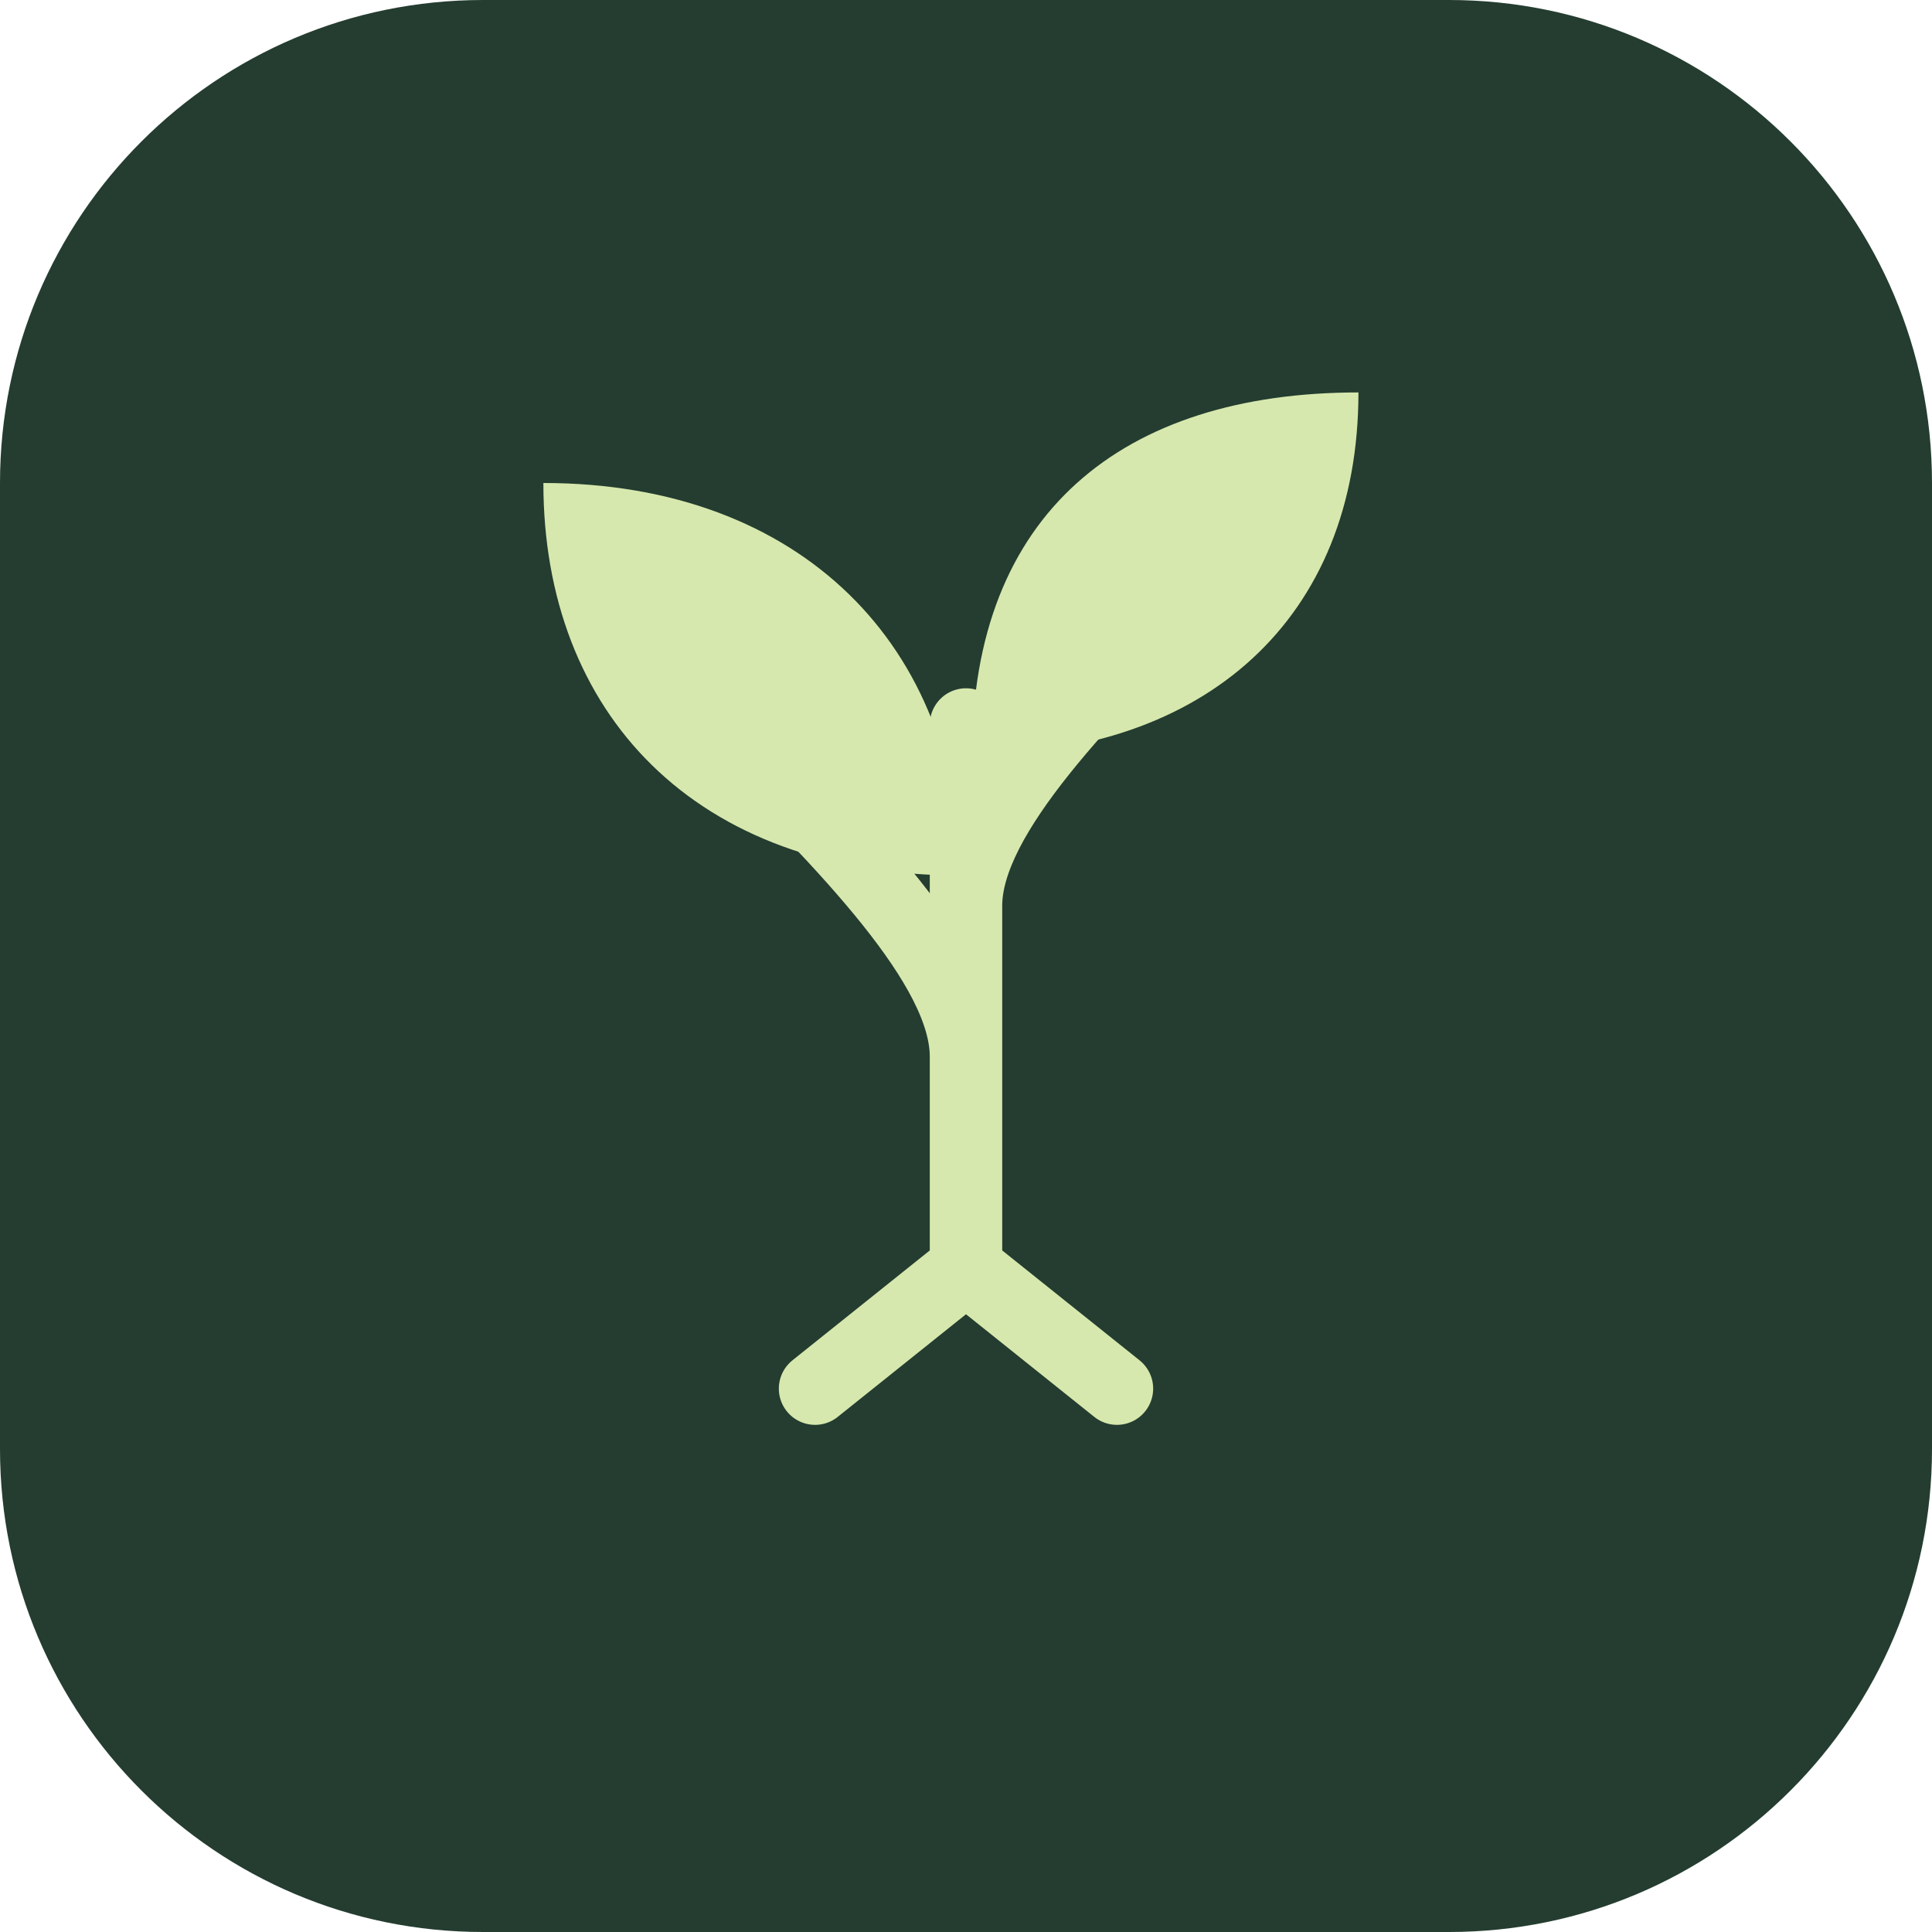
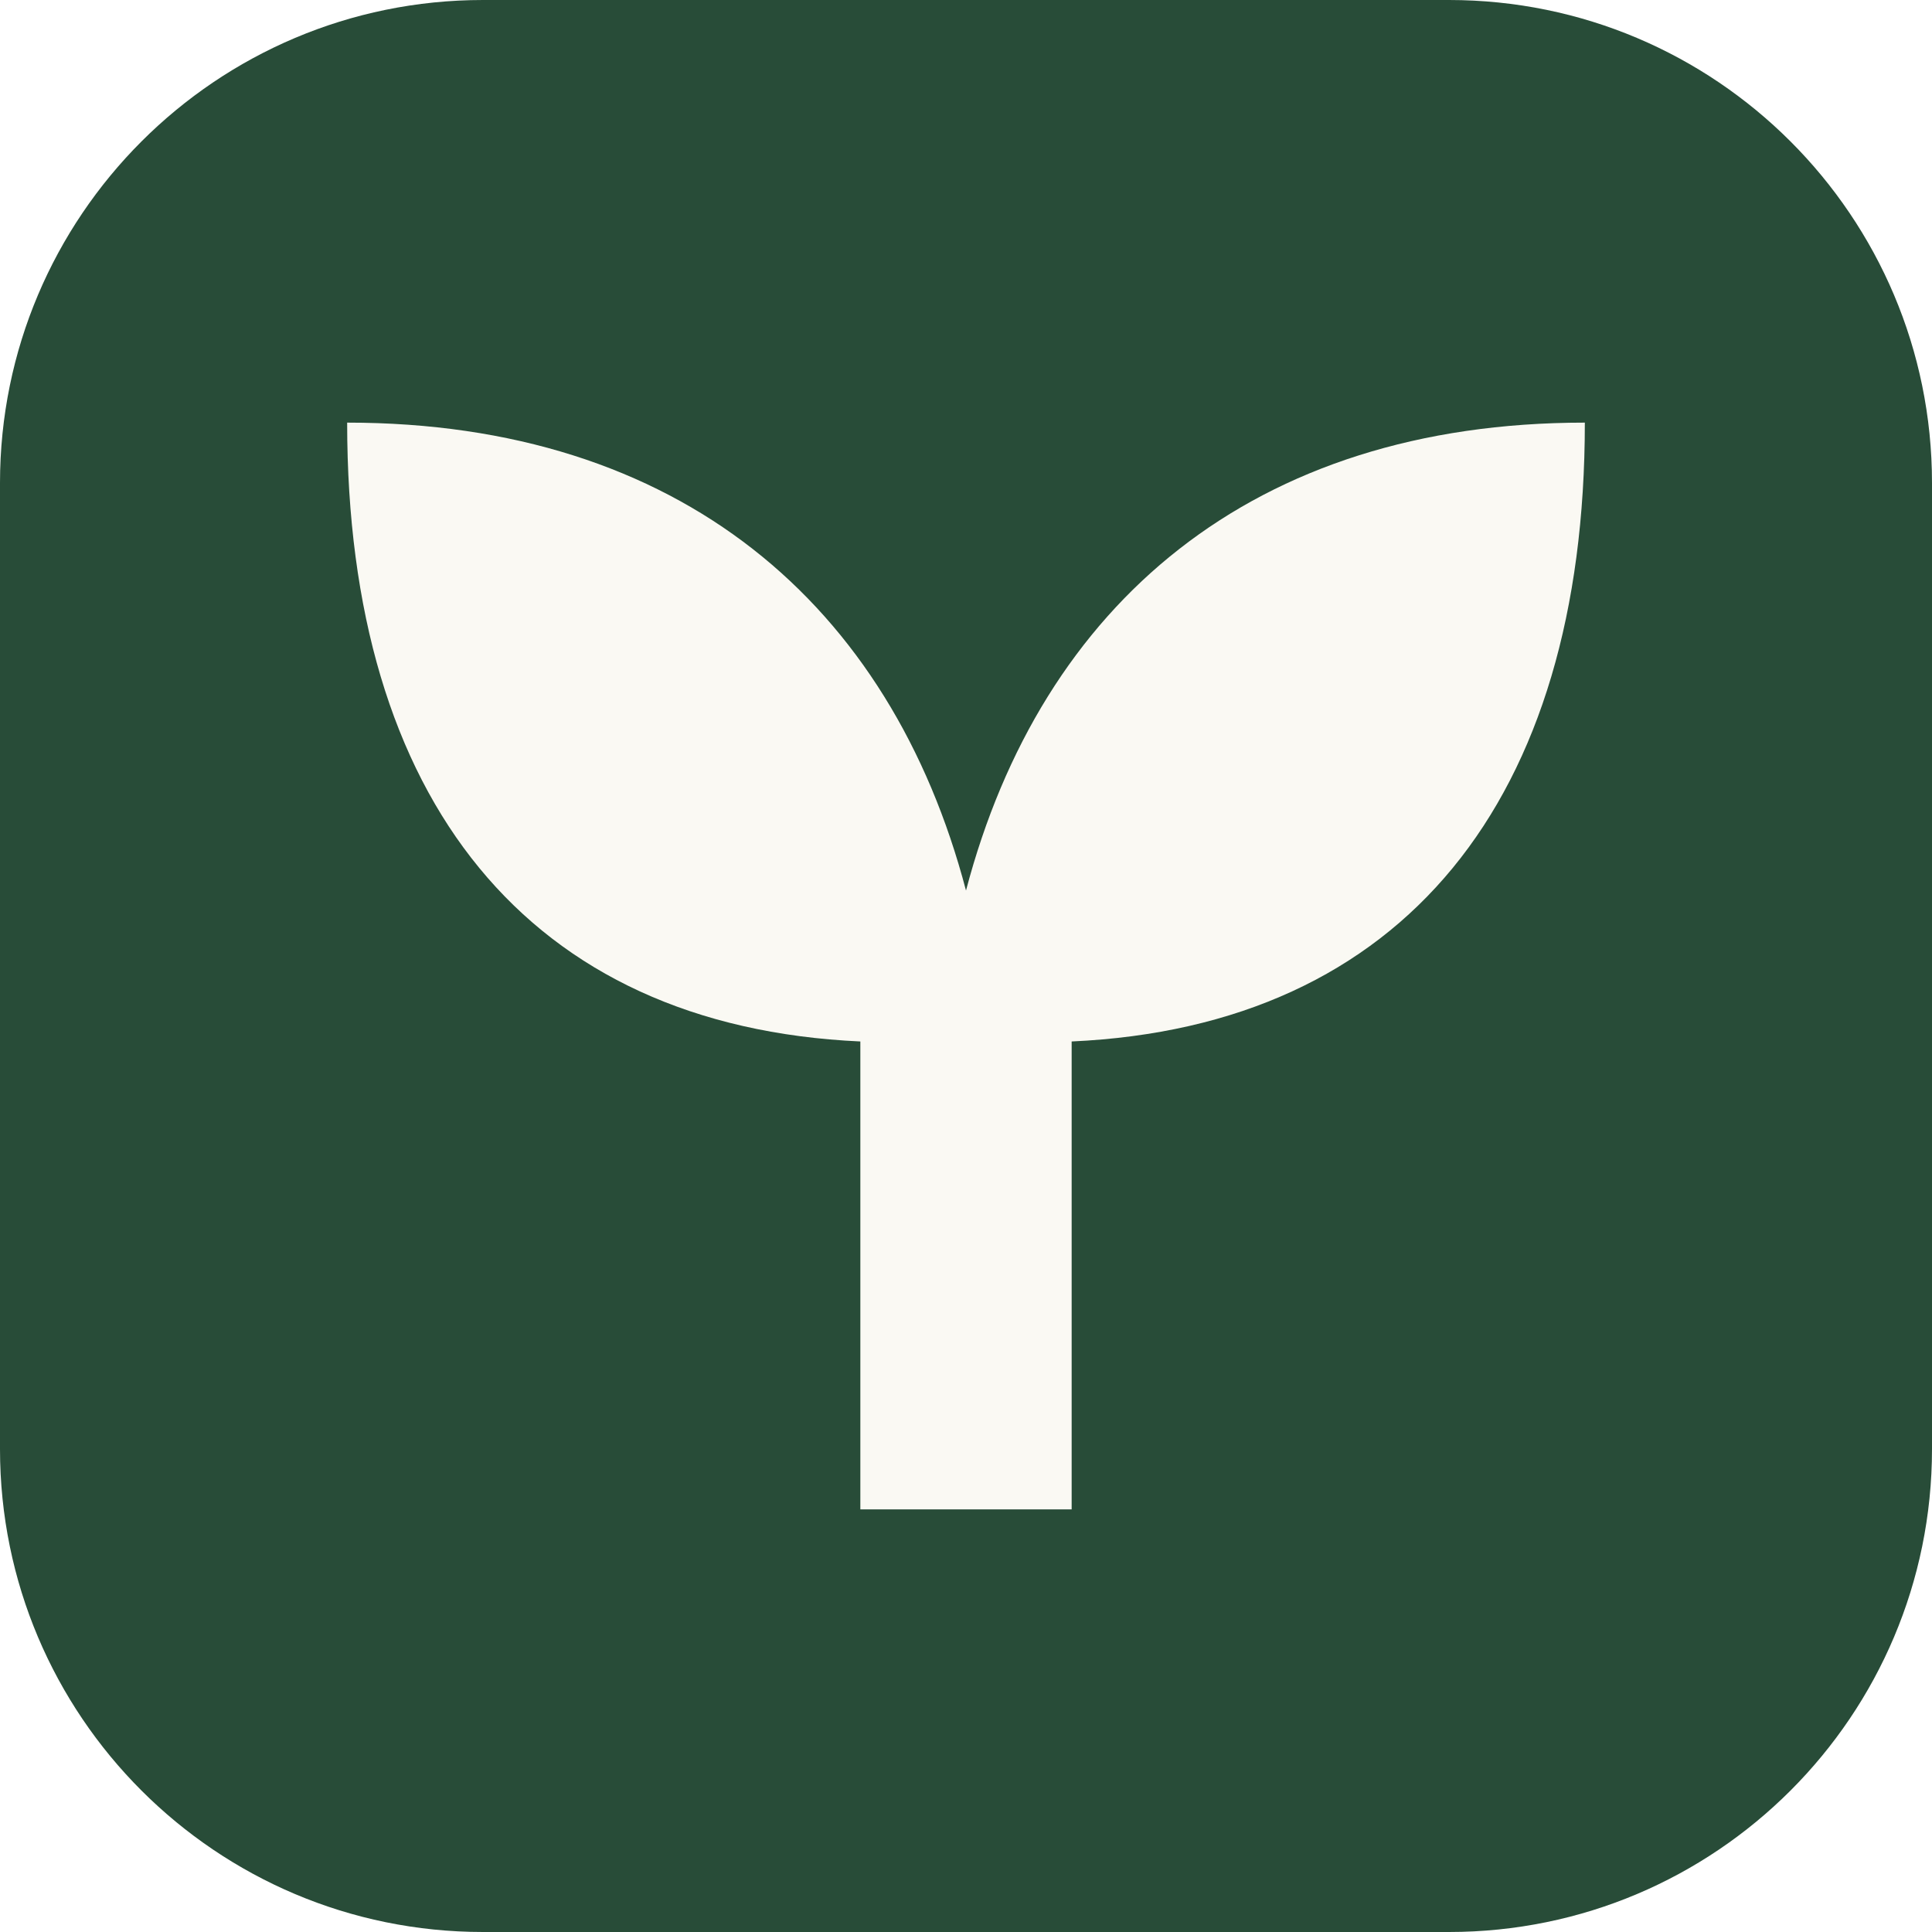
<svg xmlns="http://www.w3.org/2000/svg" viewBox="0 0 64 64" fill="none">
-   <rect width="64" height="64" rx="16" fill="#243d30" />
-   <g transform="translate(12 10)" stroke="#d7e8ae" stroke-width="2.4" stroke-linecap="round" stroke-linejoin="round">
-     <path d="M20 32V14M20 25C20 22 16 18 12 14M20 20C20 17 24 13 28 9M20 32l-5 4m5-4 5 4" />
-     <path d="M19.8 19C11 19 6 13.6 6 6c8.6 0 13.8 5.5 13.8 13ZM20.2 15C20.2 7 25.2 3 33 3c0 7.5-5.1 12-12.8 12Z" fill="#d7e8ae" stroke="none" />
+   <rect width="64" height="64" rx="16" fill="#284c38" />
+   <g transform="translate(7 4.5) scale(.5)" fill="#faf9f3">
+     <path d="M43 91V60C21 59 9 44 9 19C31 19 45 31 50 50C55 31 69 19 91 19C91 44 79 59 57 60V91Z" />
  </g>
</svg>
